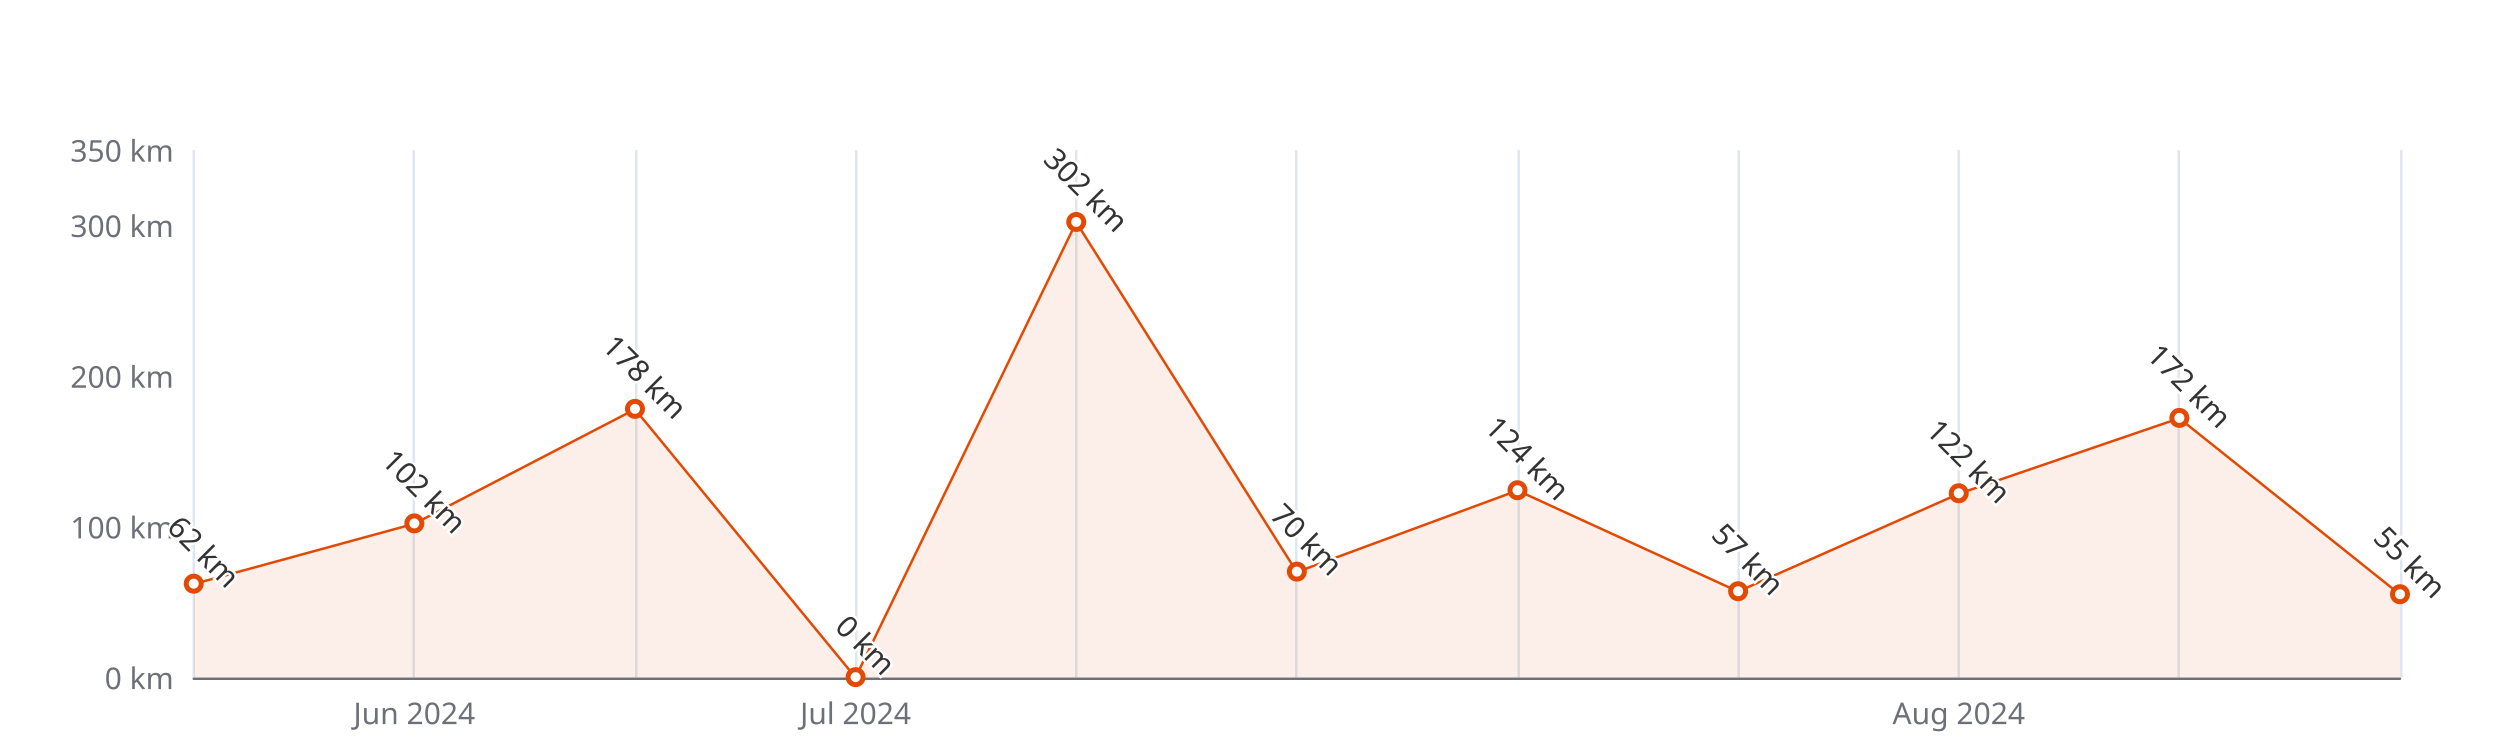
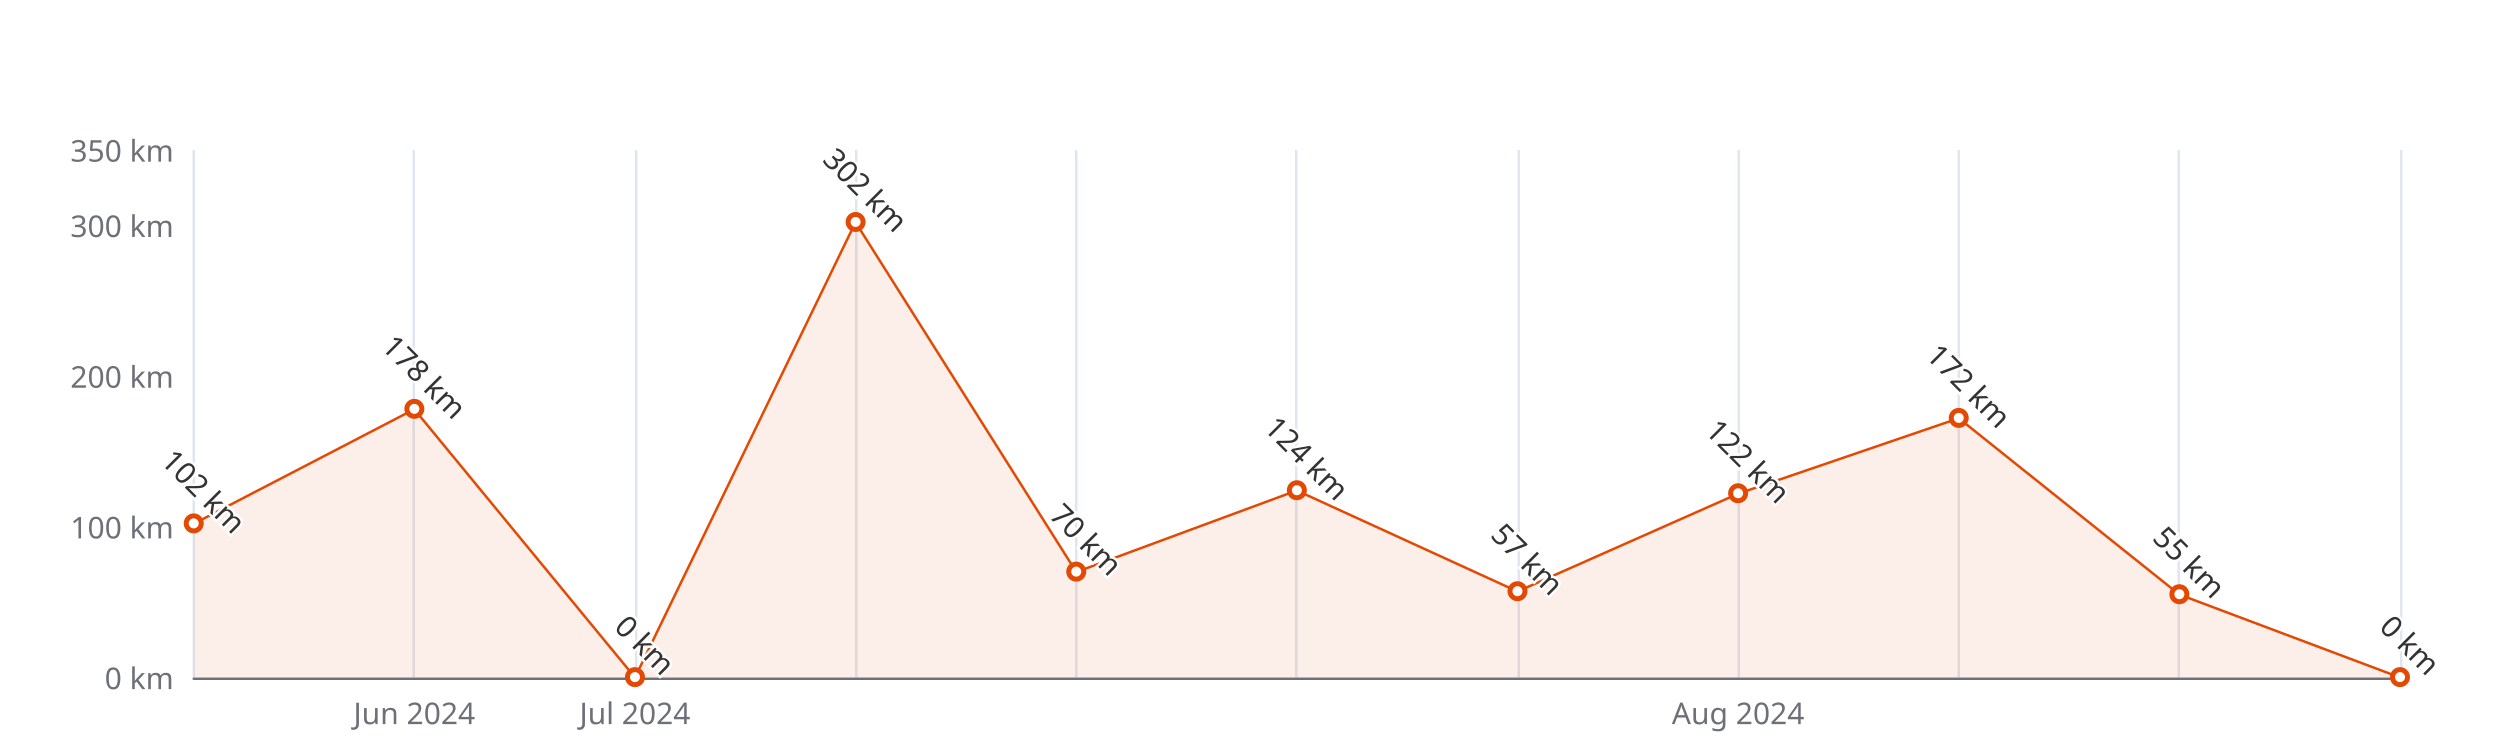
<svg xmlns="http://www.w3.org/2000/svg" width="1000" height="300" version="1.1" baseProfile="full" viewBox="0 0 1000 300">
  <rect width="1000" height="300" x="0" y="0" id="0" fill="#ffffff" />
  <path d="M77.5 60L77.5 271" fill="none" stroke="#E0E6F1" />
  <path d="M165.5 60L165.5 271" fill="none" stroke="#E0E6F1" />
  <path d="M254.5 60L254.5 271" fill="none" stroke="#E0E6F1" />
  <path d="M342.5 60L342.5 271" fill="none" stroke="#E0E6F1" />
  <path d="M430.5 60L430.5 271" fill="none" stroke="#E0E6F1" />
  <path d="M518.5 60L518.5 271" fill="none" stroke="#E0E6F1" />
  <path d="M607.5 60L607.5 271" fill="none" stroke="#E0E6F1" />
  <path d="M695.5 60L695.5 271" fill="none" stroke="#E0E6F1" />
  <path d="M783.5 60L783.5 271" fill="none" stroke="#E0E6F1" />
  <path d="M871.5 60L871.5 271" fill="none" stroke="#E0E6F1" />
  <path d="M960.5 60L960.5 271" fill="none" stroke="#E0E6F1" />
  <path d="M77.5 271.5L960 271.5" fill="none" stroke="#6E7079" stroke-linecap="round" />
  <text dominant-baseline="central" text-anchor="end" style="font-size:12px;font-family:sans-serif;" xml:space="preserve" transform="translate(69.48 271)" fill="#6E7079">0 km</text>
  <text dominant-baseline="central" text-anchor="end" style="font-size:12px;font-family:sans-serif;" xml:space="preserve" transform="translate(69.48 210.7143)" fill="#6E7079">100 km</text>
  <text dominant-baseline="central" text-anchor="end" style="font-size:12px;font-family:sans-serif;" xml:space="preserve" transform="translate(69.48 150.4286)" fill="#6E7079">200 km</text>
  <text dominant-baseline="central" text-anchor="end" style="font-size:12px;font-family:sans-serif;" xml:space="preserve" transform="translate(69.48 90.1429)" fill="#6E7079">300 km</text>
  <text dominant-baseline="central" text-anchor="end" style="font-size:12px;font-family:sans-serif;" xml:space="preserve" transform="translate(69.48 60)" fill="#6E7079">350 km</text>
  <text dominant-baseline="central" text-anchor="middle" style="font-size:12px;font-family:sans-serif;" xml:space="preserve" y="6" transform="translate(165.732 279)" fill="#6E7079">Jun 2024</text>
-   <text dominant-baseline="central" text-anchor="middle" style="font-size:12px;font-family:sans-serif;" xml:space="preserve" y="6" transform="translate(342.236 279)" fill="#6E7079">Jul 2024</text>
-   <text dominant-baseline="central" text-anchor="middle" style="font-size:12px;font-family:sans-serif;" xml:space="preserve" y="6" transform="translate(783.496 279)" fill="#6E7079">Aug 2024</text>
+   <text dominant-baseline="central" text-anchor="middle" style="font-size:12px;font-family:sans-serif;" xml:space="preserve" y="6" transform="translate(253.984 279)" fill="#6E7079">Jul 2024</text>
+   <text dominant-baseline="central" text-anchor="middle" style="font-size:12px;font-family:sans-serif;" xml:space="preserve" y="6" transform="translate(695.244 279)" fill="#6E7079">Aug 2024</text>
  <g clip-path="url(#zr5-c0)">
-     <path d="M77.5 233.6L165.7 209.5L254 163.7L342.2 271L430.5 88.9L518.7 228.8L607 196.2L695.2 236.6L783.5 197.5L871.7 167.3L960 237.8L960 271L871.7 271L783.5 271L695.2 271L607 271L518.7 271L430.5 271L342.2 271L254 271L165.7 271L77.5 271Z" fill="rgb(227,73,2)" fill-opacity="0.09" />
-     <path d="M77.5 233.6L165.7 209.5L254 163.7L342.2 271L430.5 88.9L518.7 228.8L607 196.2L695.2 236.6L783.5 197.5L871.7 167.3L960 237.8" fill="none" stroke="#E34902" stroke-linejoin="bevel" />
+     <path d="M77.5 209.5L165.7 163.7L254 271L342.2 88.9L430.5 228.8L518.7 196.2L607 236.6L695.2 197.5L783.5 167.3L871.7 237.8L960 271L871.7 271L783.5 271L695.2 271L607 271L518.7 271L430.5 271L342.2 271L254 271L165.7 271L77.5 271Z" fill="rgb(227,73,2)" fill-opacity="0.09" />
+     <path d="M77.5 209.5L165.7 163.7L254 271L342.2 88.9L430.5 228.8L518.7 196.2L607 236.6L695.2 197.5L783.5 167.3L871.7 237.8L960 271" fill="none" stroke="#E34902" stroke-linejoin="bevel" />
  </g>
-   <path d="M1 0A1 1 0 1 1 1 -0.1A1 1 0 0 1 1 0" transform="matrix(3,0,0,3,77.48,233.6229)" fill="#fff" stroke="#E34902" stroke-width="0.667" />
-   <path d="M1 0A1 1 0 1 1 1 -0.1A1 1 0 0 1 1 0" transform="matrix(3,0,0,3,165.732,209.5086)" fill="#fff" stroke="#E34902" stroke-width="0.667" />
-   <path d="M1 0A1 1 0 1 1 1 -0.1A1 1 0 0 1 1 0" transform="matrix(3,0,0,3,253.984,163.6914)" fill="#fff" stroke="#E34902" stroke-width="0.667" />
-   <path d="M1 0A1 1 0 1 1 1 -0.1A1 1 0 0 1 1 0" transform="matrix(3,0,0,3,342.236,271)" fill="#fff" stroke="#E34902" stroke-width="0.667" />
-   <path d="M1 0A1 1 0 1 1 1 -0.1A1 1 0 0 1 1 0" transform="matrix(3,0,0,3,430.488,88.9371)" fill="#fff" stroke="#E34902" stroke-width="0.667" />
-   <path d="M1 0A1 1 0 1 1 1 -0.1A1 1 0 0 1 1 0" transform="matrix(3,0,0,3,518.74,228.8)" fill="#fff" stroke="#E34902" stroke-width="0.667" />
-   <path d="M1 0A1 1 0 1 1 1 -0.1A1 1 0 0 1 1 0" transform="matrix(3,0,0,3,606.992,196.2457)" fill="#fff" stroke="#E34902" stroke-width="0.667" />
-   <path d="M1 0A1 1 0 1 1 1 -0.1A1 1 0 0 1 1 0" transform="matrix(3,0,0,3,695.244,236.6371)" fill="#fff" stroke="#E34902" stroke-width="0.667" />
-   <path d="M1 0A1 1 0 1 1 1 -0.1A1 1 0 0 1 1 0" transform="matrix(3,0,0,3,783.496,197.4514)" fill="#fff" stroke="#E34902" stroke-width="0.667" />
-   <path d="M1 0A1 1 0 1 1 1 -0.1A1 1 0 0 1 1 0" transform="matrix(3,0,0,3,871.748,167.3086)" fill="#fff" stroke="#E34902" stroke-width="0.667" />
-   <path d="M1 0A1 1 0 1 1 1 -0.1A1 1 0 0 1 1 0" transform="matrix(3,0,0,3,960,237.8428)" fill="#fff" stroke="#E34902" stroke-width="0.667" />
-   <text dominant-baseline="central" text-anchor="middle" style="font-size:12px;font-family:sans-serif;" xml:space="preserve" y="-6" transform="matrix(0.707,0.707,-0.707,0.707,77.48,224.6229)" fill="#333" stroke="rgb(255,255,255)" stroke-width="2" paint-order="stroke" stroke-miterlimit="2">62 km</text>
-   <text dominant-baseline="central" text-anchor="middle" style="font-size:12px;font-family:sans-serif;" xml:space="preserve" y="-6" transform="matrix(0.707,0.707,-0.707,0.707,165.732,200.5086)" fill="#333" stroke="rgb(255,255,255)" stroke-width="2" paint-order="stroke" stroke-miterlimit="2">102 km</text>
-   <text dominant-baseline="central" text-anchor="middle" style="font-size:12px;font-family:sans-serif;" xml:space="preserve" y="-6" transform="matrix(0.707,0.707,-0.707,0.707,253.984,154.6914)" fill="#333" stroke="rgb(255,255,255)" stroke-width="2" paint-order="stroke" stroke-miterlimit="2">178 km</text>
-   <text dominant-baseline="central" text-anchor="middle" style="font-size:12px;font-family:sans-serif;" xml:space="preserve" y="-6" transform="matrix(0.707,0.707,-0.707,0.707,342.236,262)" fill="#333" stroke="rgb(255,255,255)" stroke-width="2" paint-order="stroke" stroke-miterlimit="2">0 km</text>
-   <text dominant-baseline="central" text-anchor="middle" style="font-size:12px;font-family:sans-serif;" xml:space="preserve" y="-6" transform="matrix(0.707,0.707,-0.707,0.707,430.488,79.9371)" fill="#333" stroke="rgb(255,255,255)" stroke-width="2" paint-order="stroke" stroke-miterlimit="2">302 km</text>
-   <text dominant-baseline="central" text-anchor="middle" style="font-size:12px;font-family:sans-serif;" xml:space="preserve" y="-6" transform="matrix(0.707,0.707,-0.707,0.707,518.74,219.8)" fill="#333" stroke="rgb(255,255,255)" stroke-width="2" paint-order="stroke" stroke-miterlimit="2">70 km</text>
-   <text dominant-baseline="central" text-anchor="middle" style="font-size:12px;font-family:sans-serif;" xml:space="preserve" y="-6" transform="matrix(0.707,0.707,-0.707,0.707,606.992,187.2457)" fill="#333" stroke="rgb(255,255,255)" stroke-width="2" paint-order="stroke" stroke-miterlimit="2">124 km</text>
-   <text dominant-baseline="central" text-anchor="middle" style="font-size:12px;font-family:sans-serif;" xml:space="preserve" y="-6" transform="matrix(0.707,0.707,-0.707,0.707,695.244,227.6371)" fill="#333" stroke="rgb(255,255,255)" stroke-width="2" paint-order="stroke" stroke-miterlimit="2">57 km</text>
-   <text dominant-baseline="central" text-anchor="middle" style="font-size:12px;font-family:sans-serif;" xml:space="preserve" y="-6" transform="matrix(0.707,0.707,-0.707,0.707,783.496,188.4514)" fill="#333" stroke="rgb(255,255,255)" stroke-width="2" paint-order="stroke" stroke-miterlimit="2">122 km</text>
-   <text dominant-baseline="central" text-anchor="middle" style="font-size:12px;font-family:sans-serif;" xml:space="preserve" y="-6" transform="matrix(0.707,0.707,-0.707,0.707,871.748,158.3086)" fill="#333" stroke="rgb(255,255,255)" stroke-width="2" paint-order="stroke" stroke-miterlimit="2">172 km</text>
-   <text dominant-baseline="central" text-anchor="middle" style="font-size:12px;font-family:sans-serif;" xml:space="preserve" y="-6" transform="matrix(0.707,0.707,-0.707,0.707,960,228.8428)" fill="#333" stroke="rgb(255,255,255)" stroke-width="2" paint-order="stroke" stroke-miterlimit="2">55 km</text>
+   <path d="M1 0A1 1 0 1 1 1 -0.1A1 1 0 0 1 1 0" transform="matrix(3,0,0,3,77.48,209.5086)" fill="#fff" stroke="#E34902" stroke-width="0.667" />
+   <path d="M1 0A1 1 0 1 1 1 -0.1A1 1 0 0 1 1 0" transform="matrix(3,0,0,3,165.732,163.6914)" fill="#fff" stroke="#E34902" stroke-width="0.667" />
+   <path d="M1 0A1 1 0 1 1 1 -0.1A1 1 0 0 1 1 0" transform="matrix(3,0,0,3,253.984,271)" fill="#fff" stroke="#E34902" stroke-width="0.667" />
+   <path d="M1 0A1 1 0 1 1 1 -0.1A1 1 0 0 1 1 0" transform="matrix(3,0,0,3,342.236,88.9371)" fill="#fff" stroke="#E34902" stroke-width="0.667" />
+   <path d="M1 0A1 1 0 1 1 1 -0.1A1 1 0 0 1 1 0" transform="matrix(3,0,0,3,430.488,228.8)" fill="#fff" stroke="#E34902" stroke-width="0.667" />
+   <path d="M1 0A1 1 0 1 1 1 -0.1A1 1 0 0 1 1 0" transform="matrix(3,0,0,3,518.74,196.2457)" fill="#fff" stroke="#E34902" stroke-width="0.667" />
+   <path d="M1 0A1 1 0 1 1 1 -0.1A1 1 0 0 1 1 0" transform="matrix(3,0,0,3,606.992,236.6371)" fill="#fff" stroke="#E34902" stroke-width="0.667" />
+   <path d="M1 0A1 1 0 1 1 1 -0.1A1 1 0 0 1 1 0" transform="matrix(3,0,0,3,695.244,197.4514)" fill="#fff" stroke="#E34902" stroke-width="0.667" />
+   <path d="M1 0A1 1 0 1 1 1 -0.1A1 1 0 0 1 1 0" transform="matrix(3,0,0,3,783.496,167.3086)" fill="#fff" stroke="#E34902" stroke-width="0.667" />
+   <path d="M1 0A1 1 0 1 1 1 -0.1A1 1 0 0 1 1 0" transform="matrix(3,0,0,3,871.748,237.8428)" fill="#fff" stroke="#E34902" stroke-width="0.667" />
+   <path d="M1 0A1 1 0 1 1 1 -0.1A1 1 0 0 1 1 0" transform="matrix(3,0,0,3,960,271)" fill="#fff" stroke="#E34902" stroke-width="0.667" />
+   <text dominant-baseline="central" text-anchor="middle" style="font-size:12px;font-family:sans-serif;" xml:space="preserve" y="-6" transform="matrix(0.707,0.707,-0.707,0.707,77.48,200.5086)" fill="#333" stroke="rgb(255,255,255)" stroke-width="2" paint-order="stroke" stroke-miterlimit="2">102 km</text>
+   <text dominant-baseline="central" text-anchor="middle" style="font-size:12px;font-family:sans-serif;" xml:space="preserve" y="-6" transform="matrix(0.707,0.707,-0.707,0.707,165.732,154.6914)" fill="#333" stroke="rgb(255,255,255)" stroke-width="2" paint-order="stroke" stroke-miterlimit="2">178 km</text>
+   <text dominant-baseline="central" text-anchor="middle" style="font-size:12px;font-family:sans-serif;" xml:space="preserve" y="-6" transform="matrix(0.707,0.707,-0.707,0.707,253.984,262)" fill="#333" stroke="rgb(255,255,255)" stroke-width="2" paint-order="stroke" stroke-miterlimit="2">0 km</text>
+   <text dominant-baseline="central" text-anchor="middle" style="font-size:12px;font-family:sans-serif;" xml:space="preserve" y="-6" transform="matrix(0.707,0.707,-0.707,0.707,342.236,79.9371)" fill="#333" stroke="rgb(255,255,255)" stroke-width="2" paint-order="stroke" stroke-miterlimit="2">302 km</text>
+   <text dominant-baseline="central" text-anchor="middle" style="font-size:12px;font-family:sans-serif;" xml:space="preserve" y="-6" transform="matrix(0.707,0.707,-0.707,0.707,430.488,219.8)" fill="#333" stroke="rgb(255,255,255)" stroke-width="2" paint-order="stroke" stroke-miterlimit="2">70 km</text>
+   <text dominant-baseline="central" text-anchor="middle" style="font-size:12px;font-family:sans-serif;" xml:space="preserve" y="-6" transform="matrix(0.707,0.707,-0.707,0.707,518.74,187.2457)" fill="#333" stroke="rgb(255,255,255)" stroke-width="2" paint-order="stroke" stroke-miterlimit="2">124 km</text>
+   <text dominant-baseline="central" text-anchor="middle" style="font-size:12px;font-family:sans-serif;" xml:space="preserve" y="-6" transform="matrix(0.707,0.707,-0.707,0.707,606.992,227.6371)" fill="#333" stroke="rgb(255,255,255)" stroke-width="2" paint-order="stroke" stroke-miterlimit="2">57 km</text>
+   <text dominant-baseline="central" text-anchor="middle" style="font-size:12px;font-family:sans-serif;" xml:space="preserve" y="-6" transform="matrix(0.707,0.707,-0.707,0.707,695.244,188.4514)" fill="#333" stroke="rgb(255,255,255)" stroke-width="2" paint-order="stroke" stroke-miterlimit="2">122 km</text>
+   <text dominant-baseline="central" text-anchor="middle" style="font-size:12px;font-family:sans-serif;" xml:space="preserve" y="-6" transform="matrix(0.707,0.707,-0.707,0.707,783.496,158.3086)" fill="#333" stroke="rgb(255,255,255)" stroke-width="2" paint-order="stroke" stroke-miterlimit="2">172 km</text>
+   <text dominant-baseline="central" text-anchor="middle" style="font-size:12px;font-family:sans-serif;" xml:space="preserve" y="-6" transform="matrix(0.707,0.707,-0.707,0.707,871.748,228.8428)" fill="#333" stroke="rgb(255,255,255)" stroke-width="2" paint-order="stroke" stroke-miterlimit="2">55 km</text>
+   <text dominant-baseline="central" text-anchor="middle" style="font-size:12px;font-family:sans-serif;" xml:space="preserve" y="-6" transform="matrix(0.707,0.707,-0.707,0.707,960,262)" fill="#333" stroke="rgb(255,255,255)" stroke-width="2" paint-order="stroke" stroke-miterlimit="2">0 km</text>
  <defs>
    <clipPath id="zr5-c0">
      <path d="M76 59.5l884 0l0 212l-884 0Z" fill="#000" />
    </clipPath>
  </defs>
</svg>
